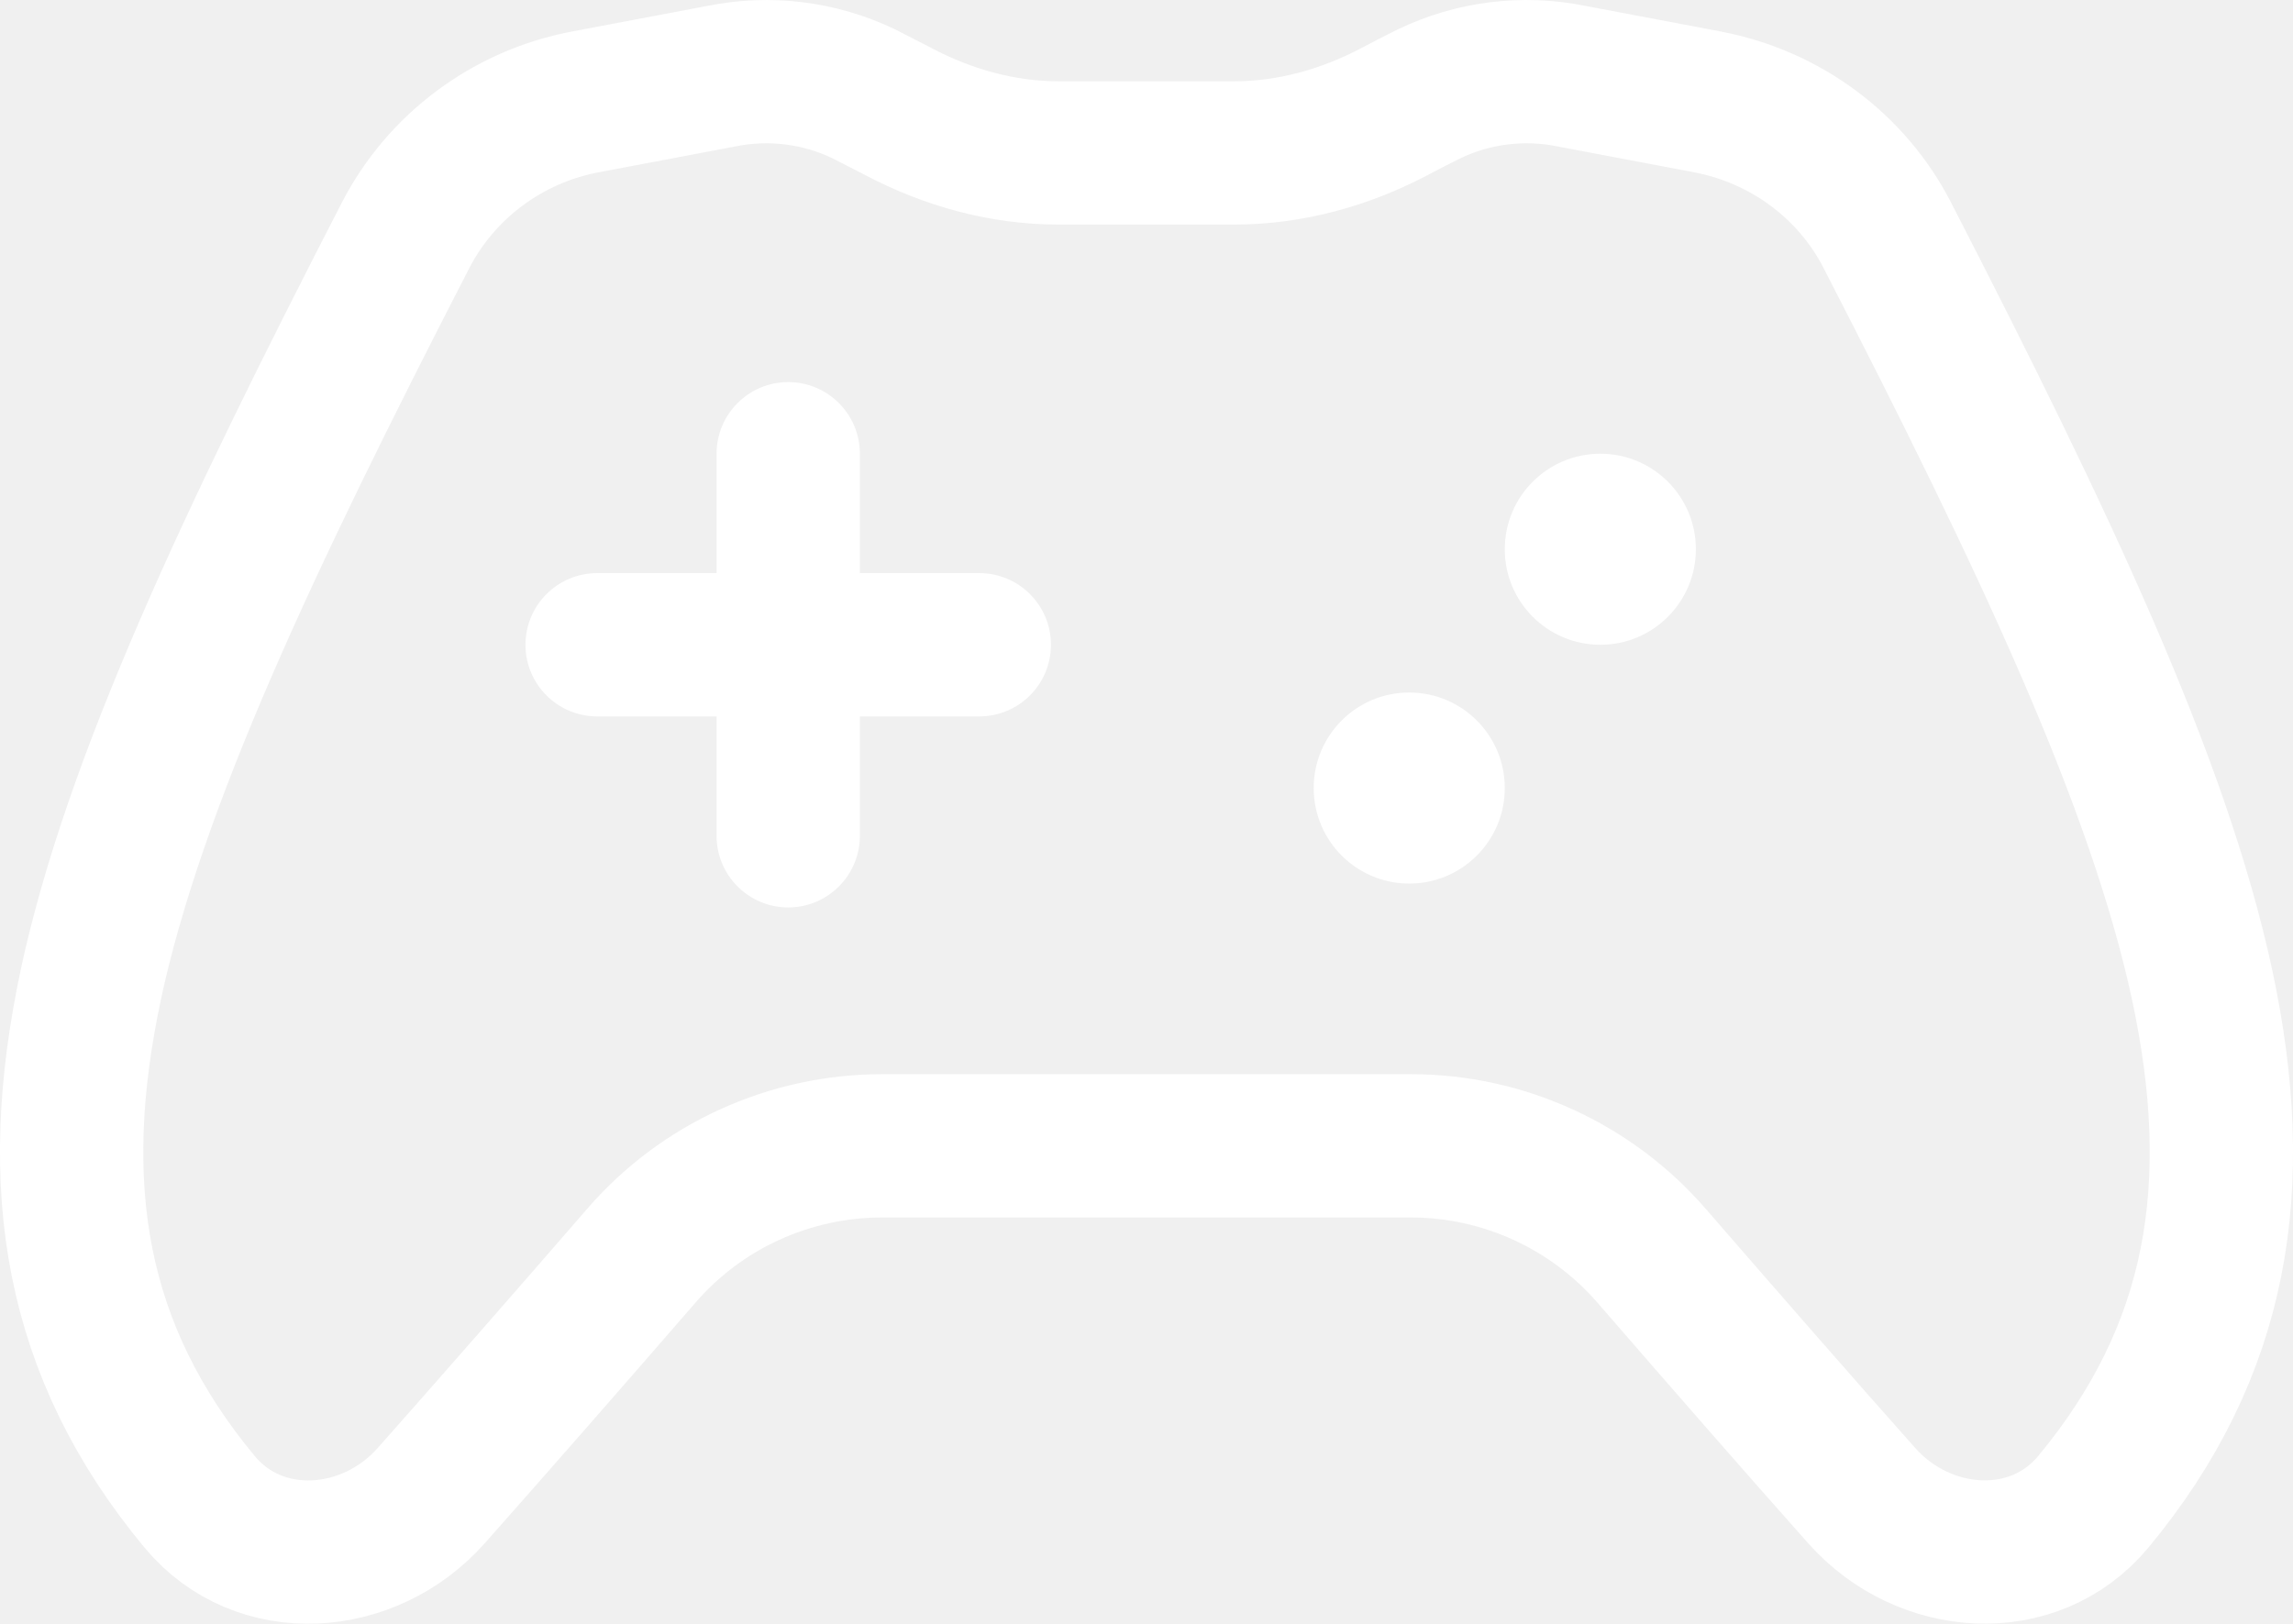
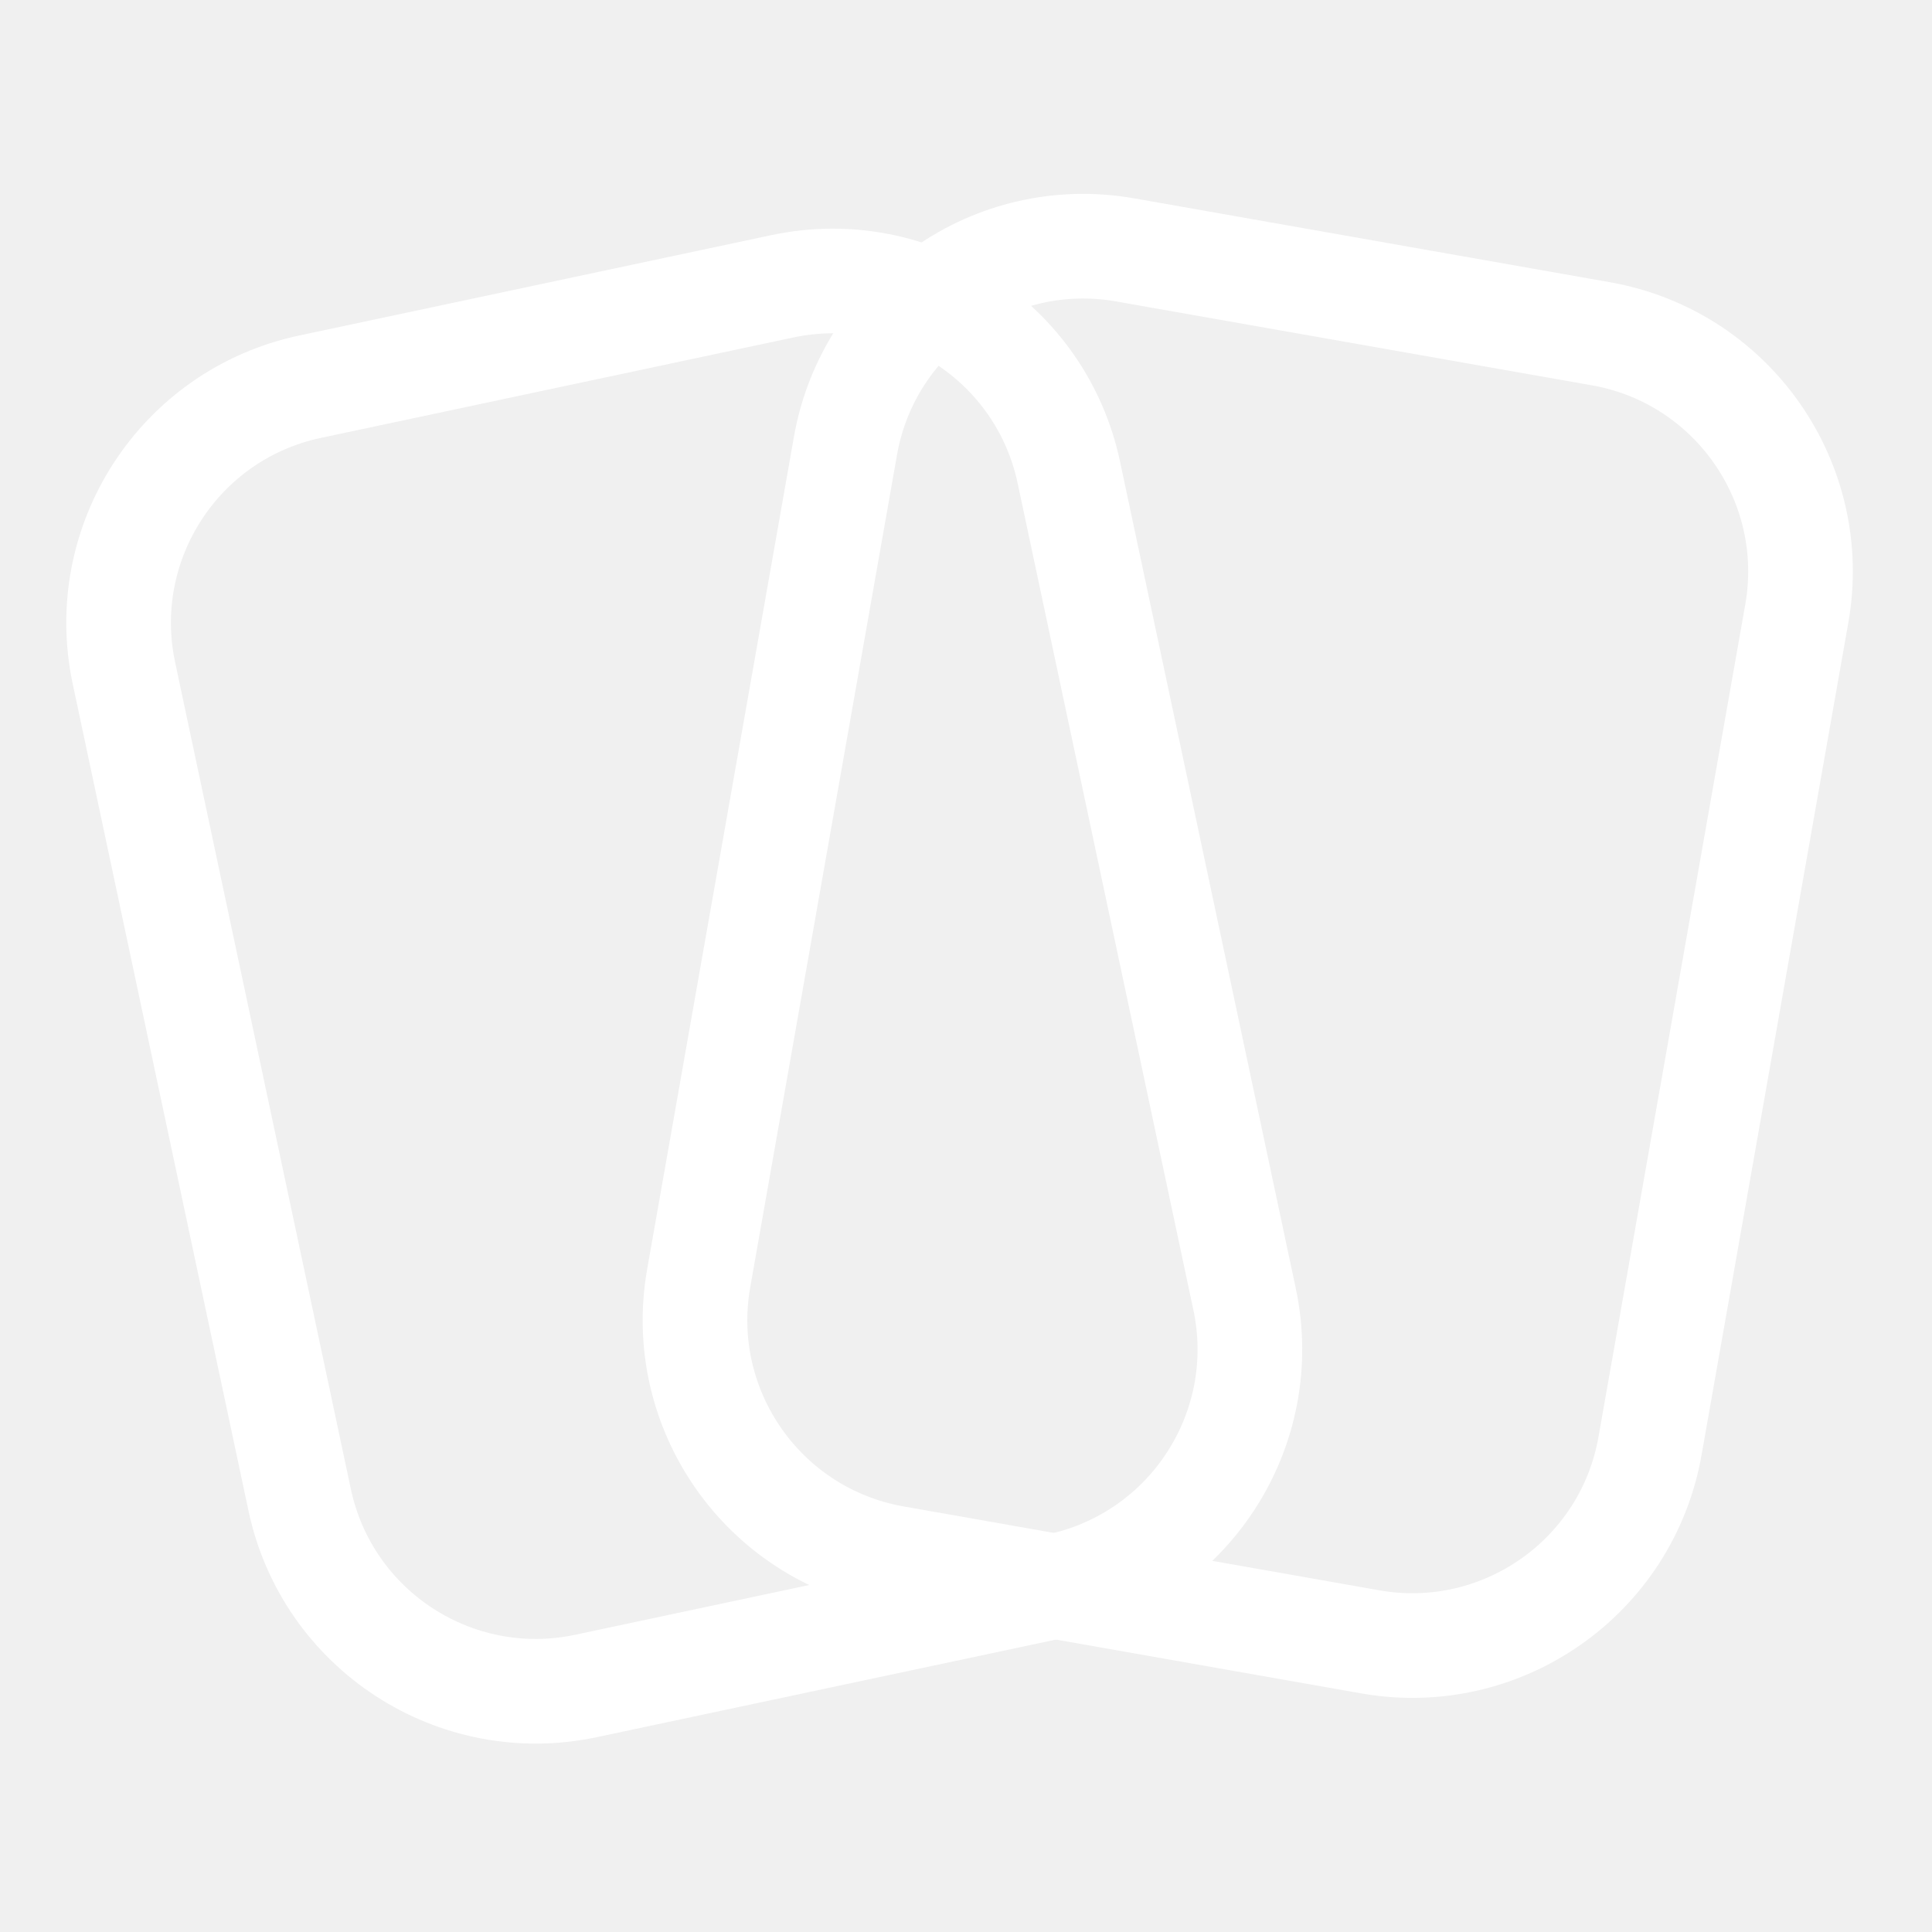
- <svg xmlns="http://www.w3.org/2000/svg" preserveAspectRatio="none" overflow="visible" style="display: block;" width="48" height="34" viewBox="0 0 48 34" fill="none">
-   <g id="Group 1410141123">
-     <path id="Vector" d="M29.907 1.969C30.835 1.521 31.887 1.389 32.898 1.595C32.905 1.596 32.911 1.597 32.918 1.599L35.751 2.135V2.136C37.373 2.445 38.763 3.475 39.508 4.926V4.927C42.802 11.328 45.183 16.38 46.095 20.607C47.007 24.852 46.437 28.287 43.822 31.442C42.572 32.949 40.274 32.78 38.974 31.318C37.623 29.8 36.085 28.036 34.577 26.297C33.308 24.833 31.466 23.991 29.529 23.991H18.47C17.511 23.991 16.563 24.197 15.691 24.595C14.82 24.992 14.046 25.573 13.421 26.297C11.916 28.033 10.375 29.794 9.025 31.318C7.725 32.781 5.429 32.952 4.176 31.442C1.561 28.287 0.995 24.852 1.904 20.605L1.903 20.605C2.815 16.378 5.196 11.328 8.489 4.929C8.859 4.213 9.389 3.588 10.04 3.104C10.691 2.619 11.445 2.287 12.246 2.135L15.08 1.599C15.087 1.597 15.094 1.596 15.101 1.595C16.107 1.39 17.153 1.52 18.077 1.962L18.796 2.33V2.331C19.839 2.883 20.986 3.202 22.158 3.202H25.837C27.009 3.202 28.156 2.883 29.2 2.332L29.205 2.329C29.439 2.205 29.674 2.085 29.907 1.969Z" stroke="white" stroke-width="3" stroke-linejoin="round" />
-     <path id="Vector (Stroke)" d="M20.5 12C21.328 12 22 12.672 22 13.5C22 14.328 21.328 15 20.5 15H12.5C11.672 15 11 14.328 11 13.5C11 12.672 11.672 12 12.5 12H20.5Z" fill="white" />
-     <path id="Vector (Stroke)_2" d="M15 17.5V9.5C15 8.672 15.672 8 16.5 8C17.328 8 18 8.672 18 9.5V17.5C18 18.328 17.328 19 16.5 19C15.672 19 15 18.328 15 17.5Z" fill="white" />
-     <path id="Vector_2" d="M35.5 11.5C35.5 10.395 34.605 9.5 33.5 9.5C32.395 9.5 31.5 10.395 31.5 11.5C31.5 12.605 32.395 13.5 33.5 13.5C34.605 13.5 35.5 12.605 35.5 11.5Z" fill="white" />
-     <path id="Vector_3" d="M31.5 16.5C31.5 15.395 30.605 14.5 29.5 14.5C28.395 14.5 27.5 15.395 27.5 16.5C27.5 17.605 28.395 18.5 29.5 18.5C30.605 18.5 31.5 17.605 31.5 16.5Z" fill="white" />
-   </g>
+ <svg xmlns="http://www.w3.org/2000/svg" width="48" height="48" viewBox="0 0 48 48" fill="none">
+   <rect x="5" y="8" width="24" height="33" rx="6" transform="rotate(-12 17 24.5)" stroke="#FFFFFF" stroke-width="2.6" />
+   <rect x="19" y="7" width="24" height="33" rx="6" transform="rotate(10 31 23.5)" stroke="#FFFFFF" stroke-width="2.6" />
</svg>
